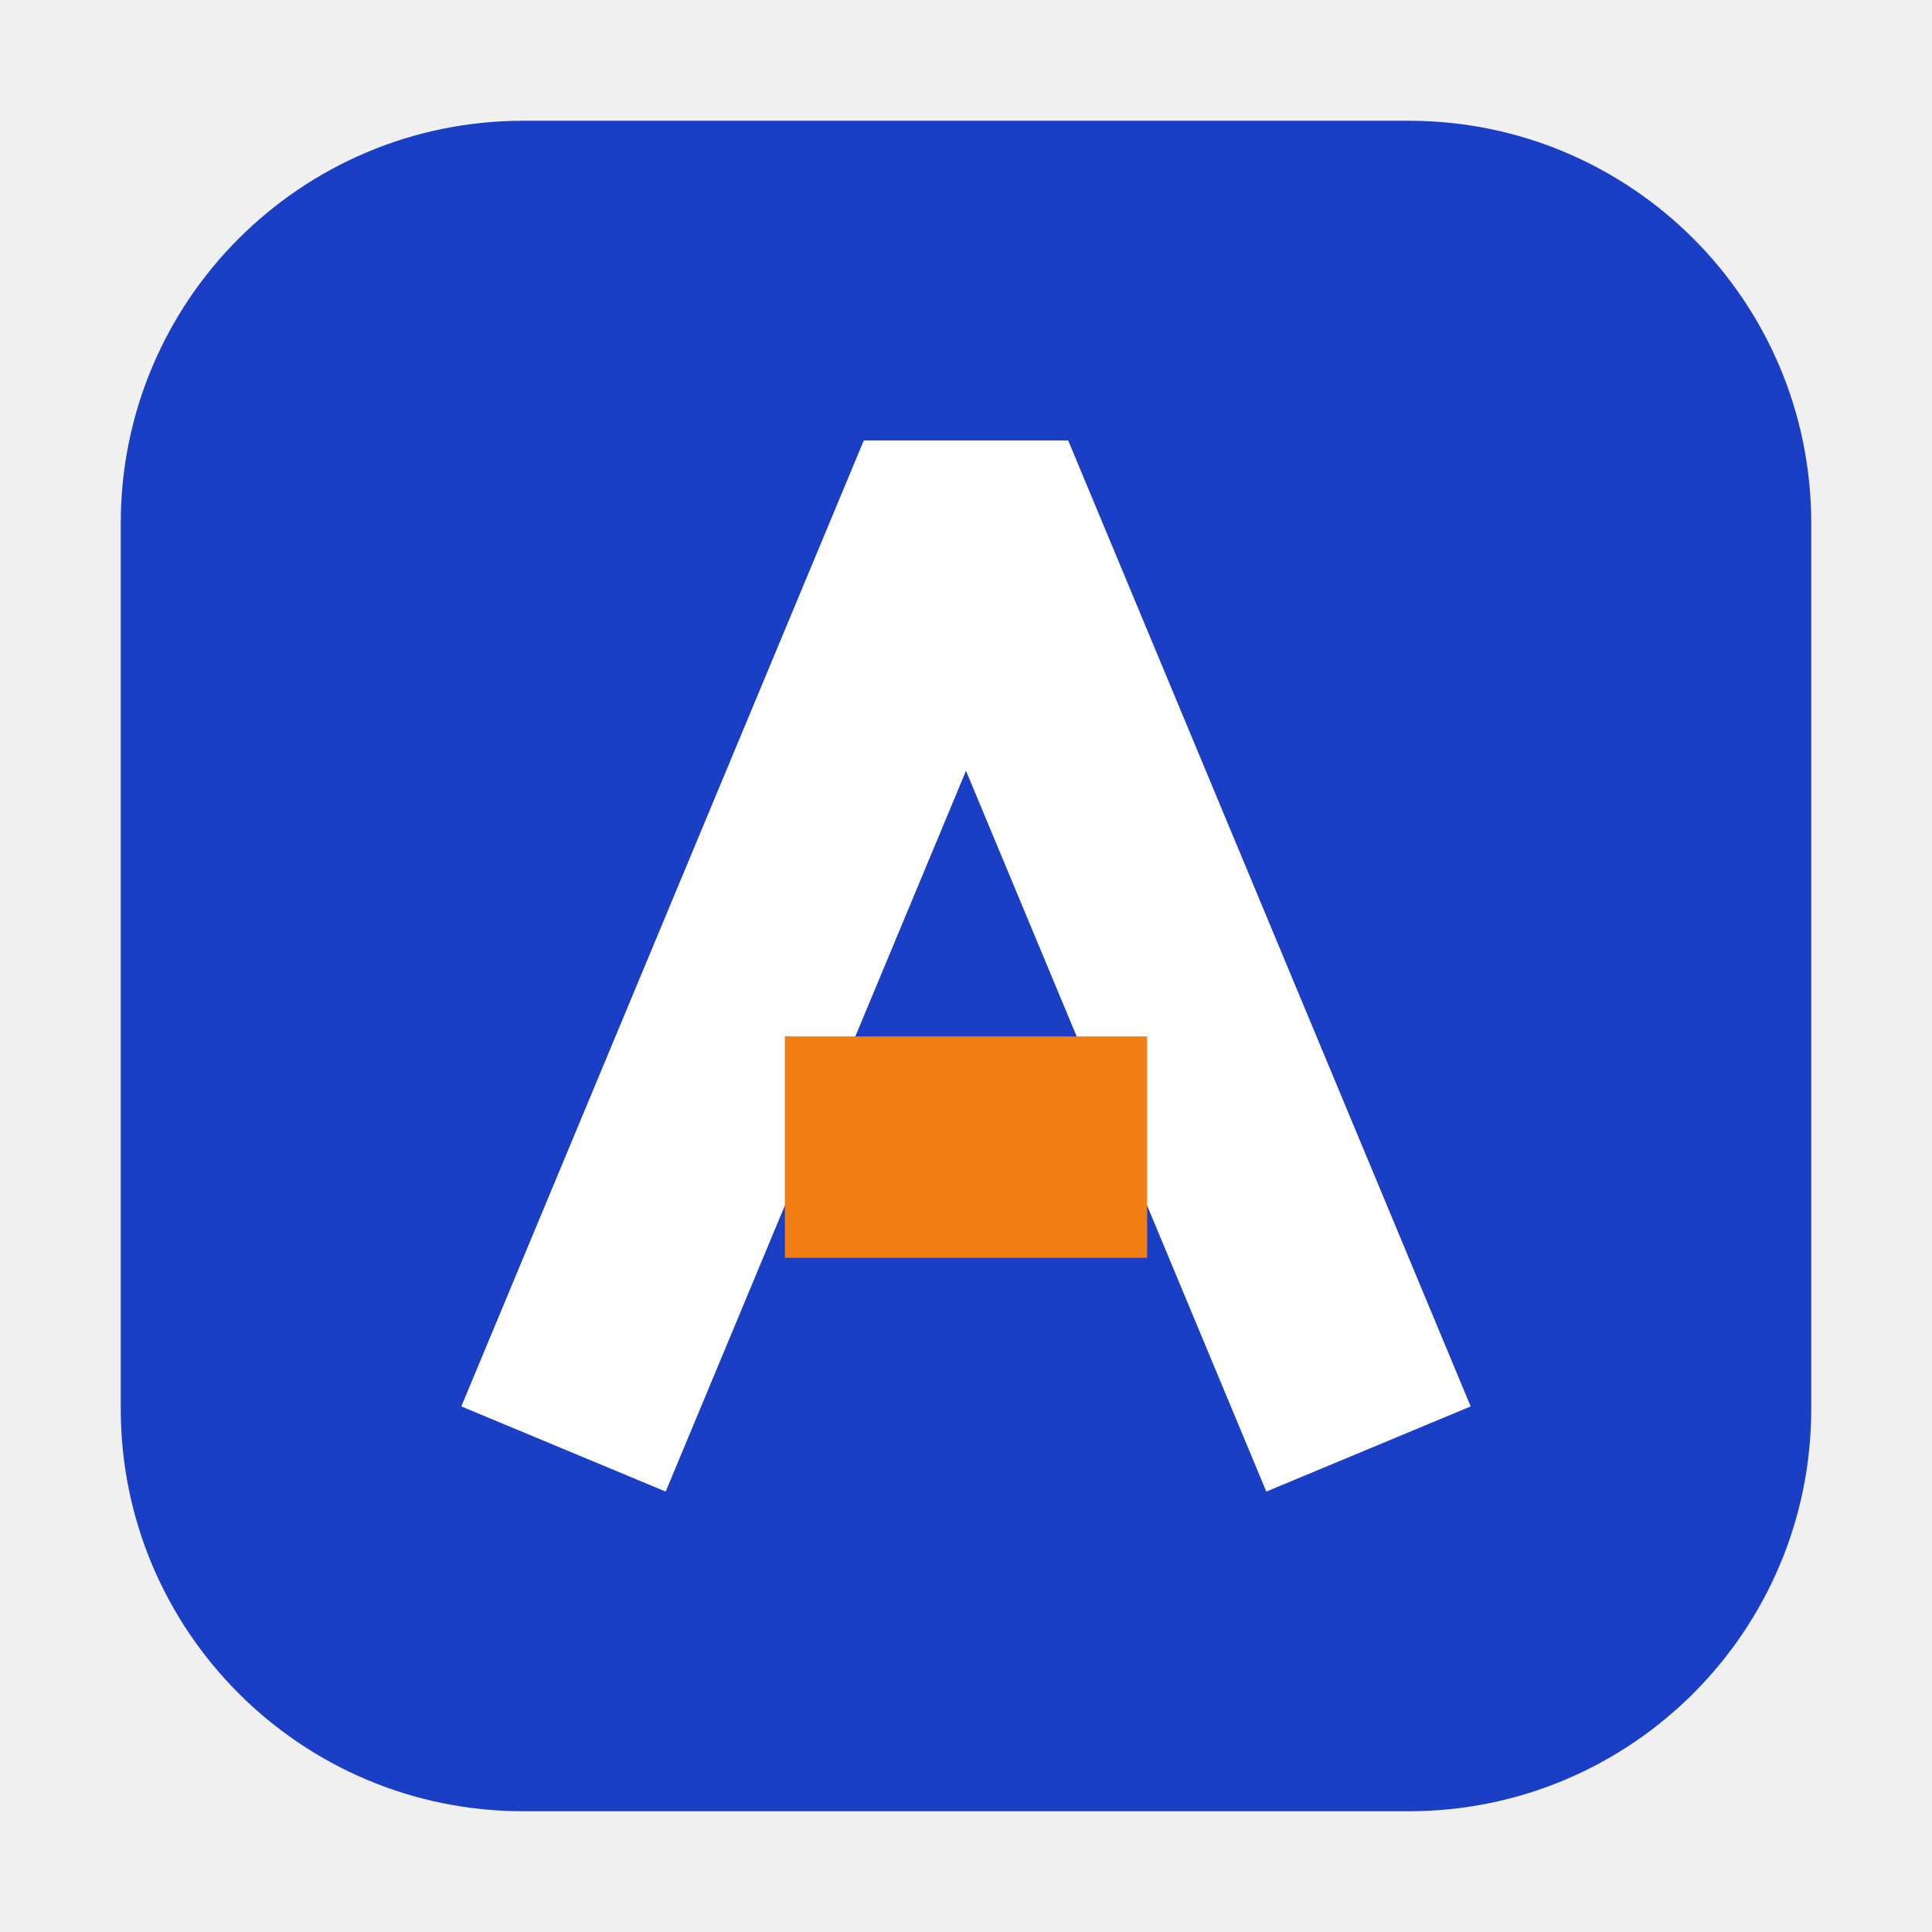
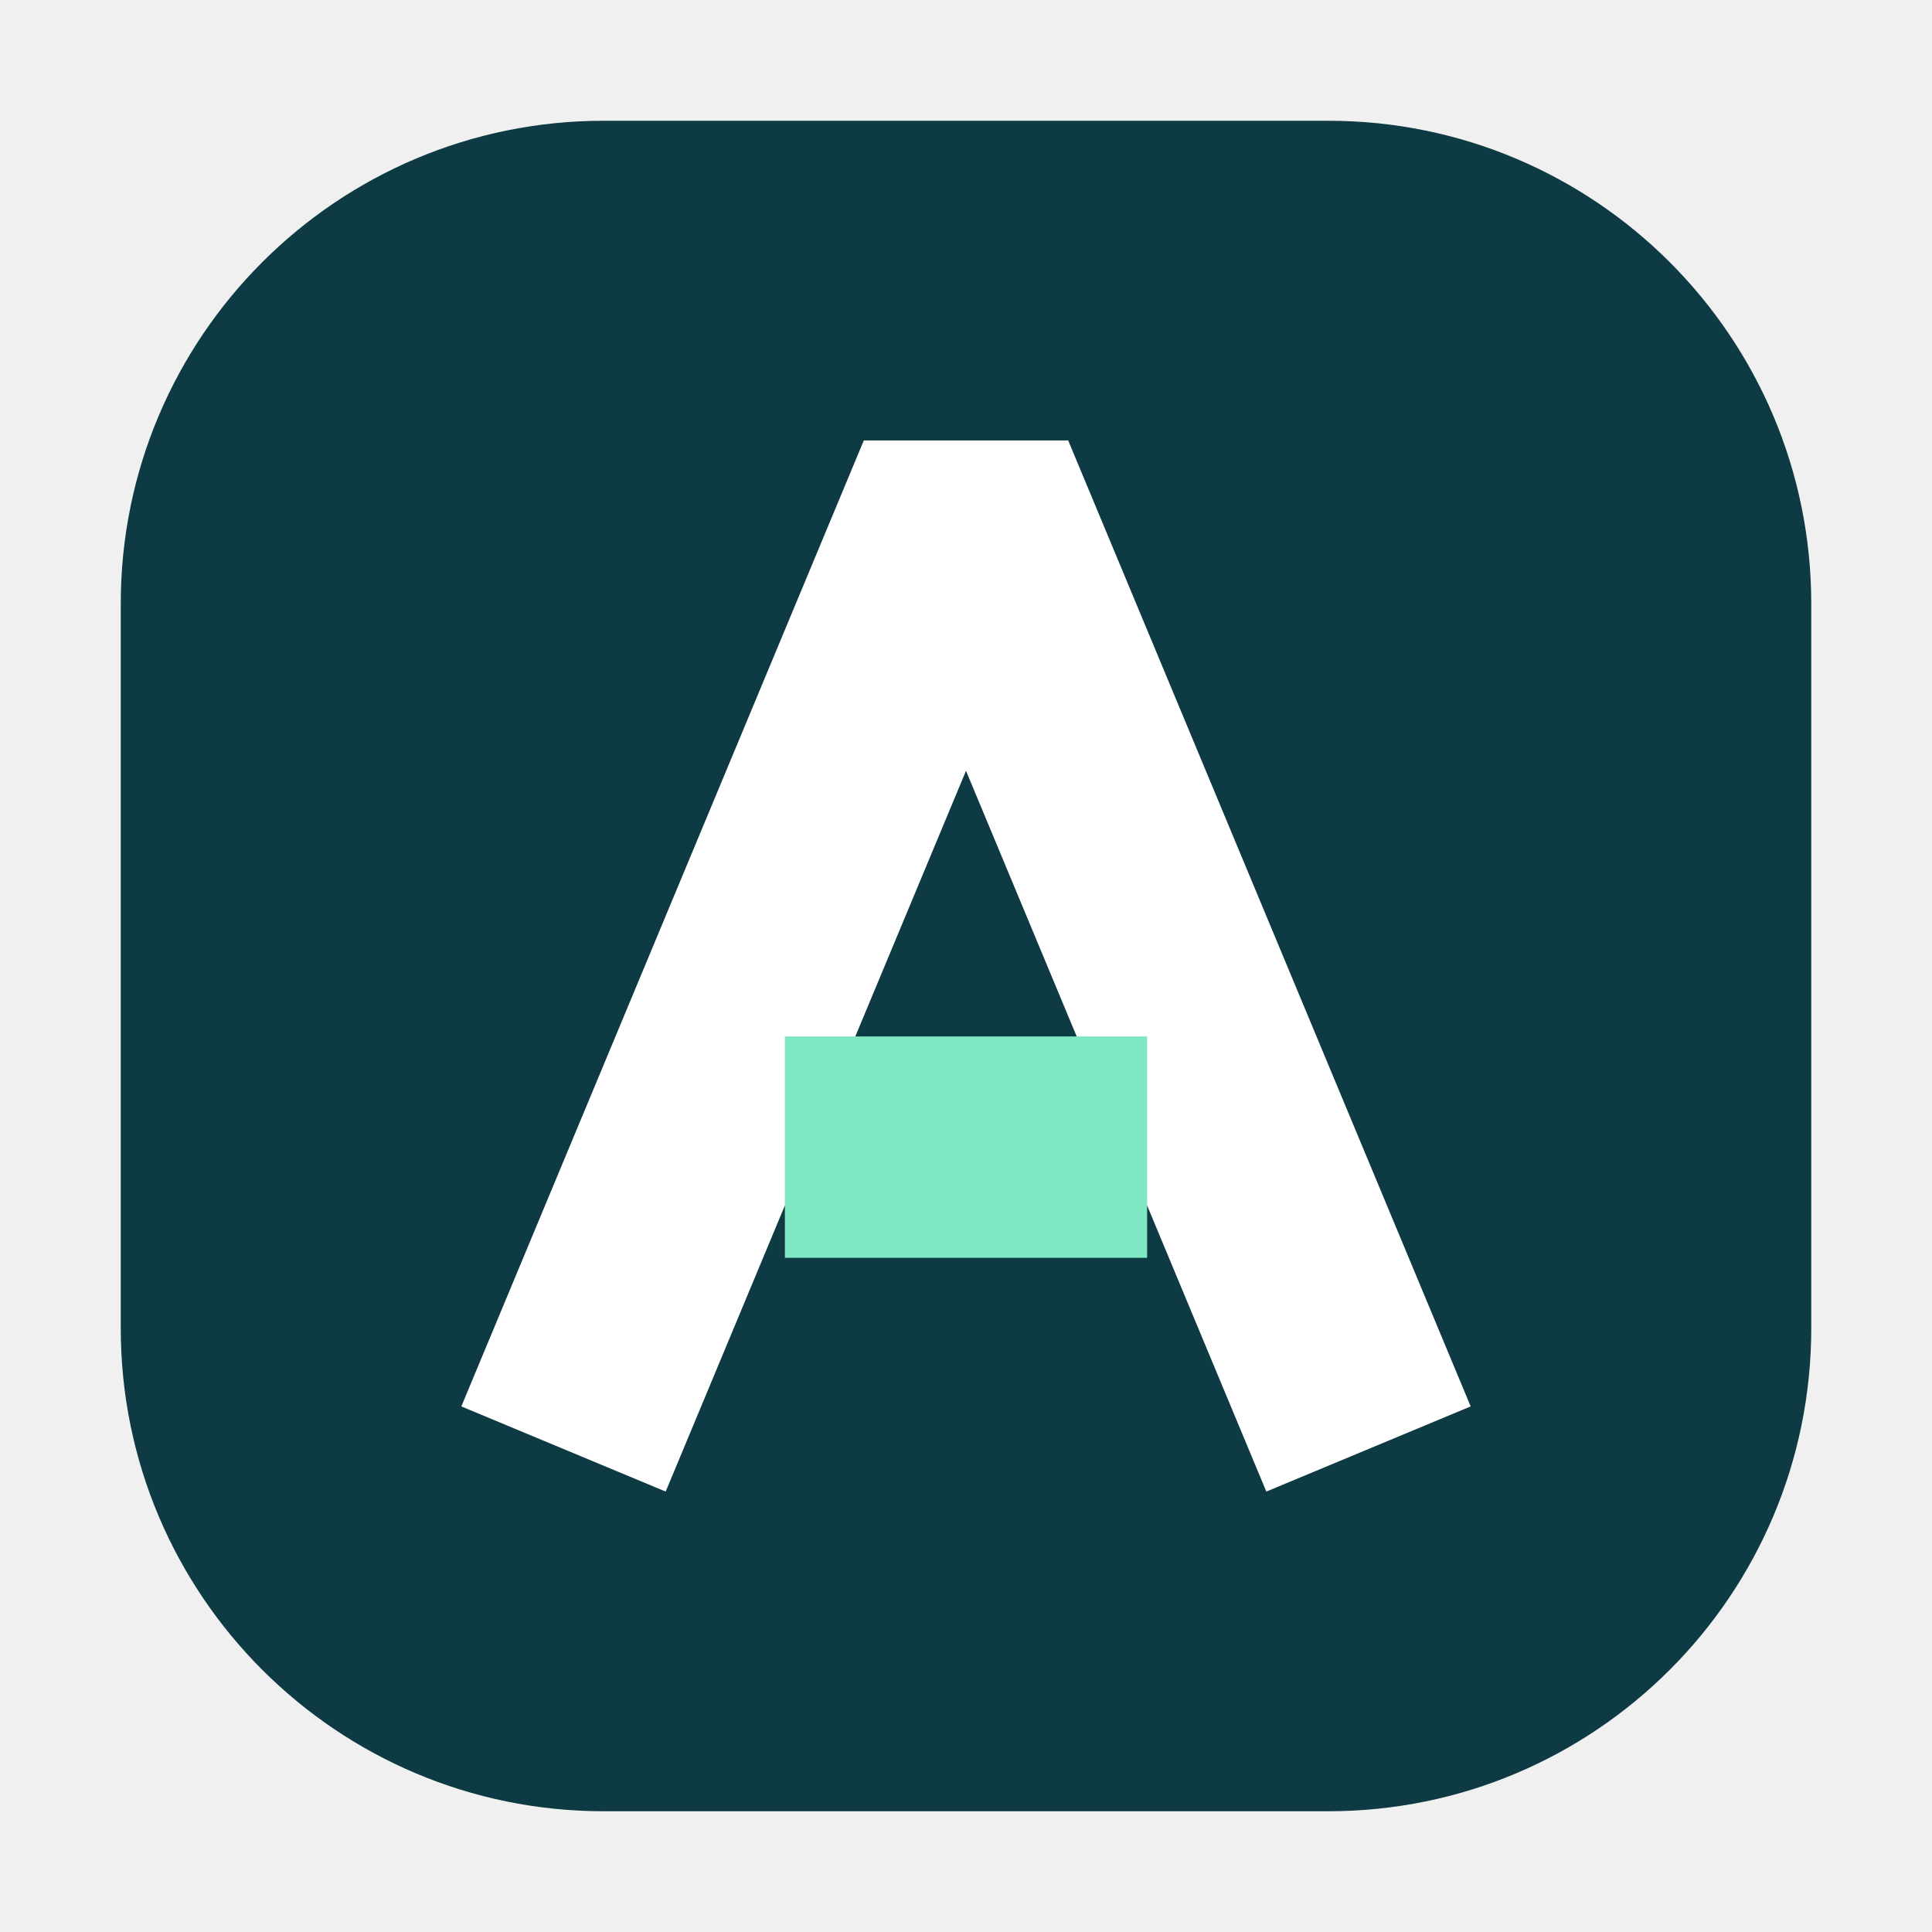
<svg xmlns="http://www.w3.org/2000/svg" viewBox="0 0 96 96">
-   <rect x="6" y="6" width="84" height="84" rx="20" fill="#1B3FC4" />
+   <rect x="6" y="6" width="84" height="84" rx="24" fill="#0E3A43" />
  <path d="M28 72 L48 24 L68 72" stroke="#FFFFFF" stroke-width="11" stroke-linecap="butt" stroke-linejoin="bevel" fill="none" />
-   <path d="M39 57 L57 57" stroke="#F07E12" stroke-width="11" stroke-linecap="butt" fill="none" />
+   <path d="M39 57 L57 57" stroke="#7FE8C3" stroke-width="11" stroke-linecap="butt" fill="none" />
</svg>
